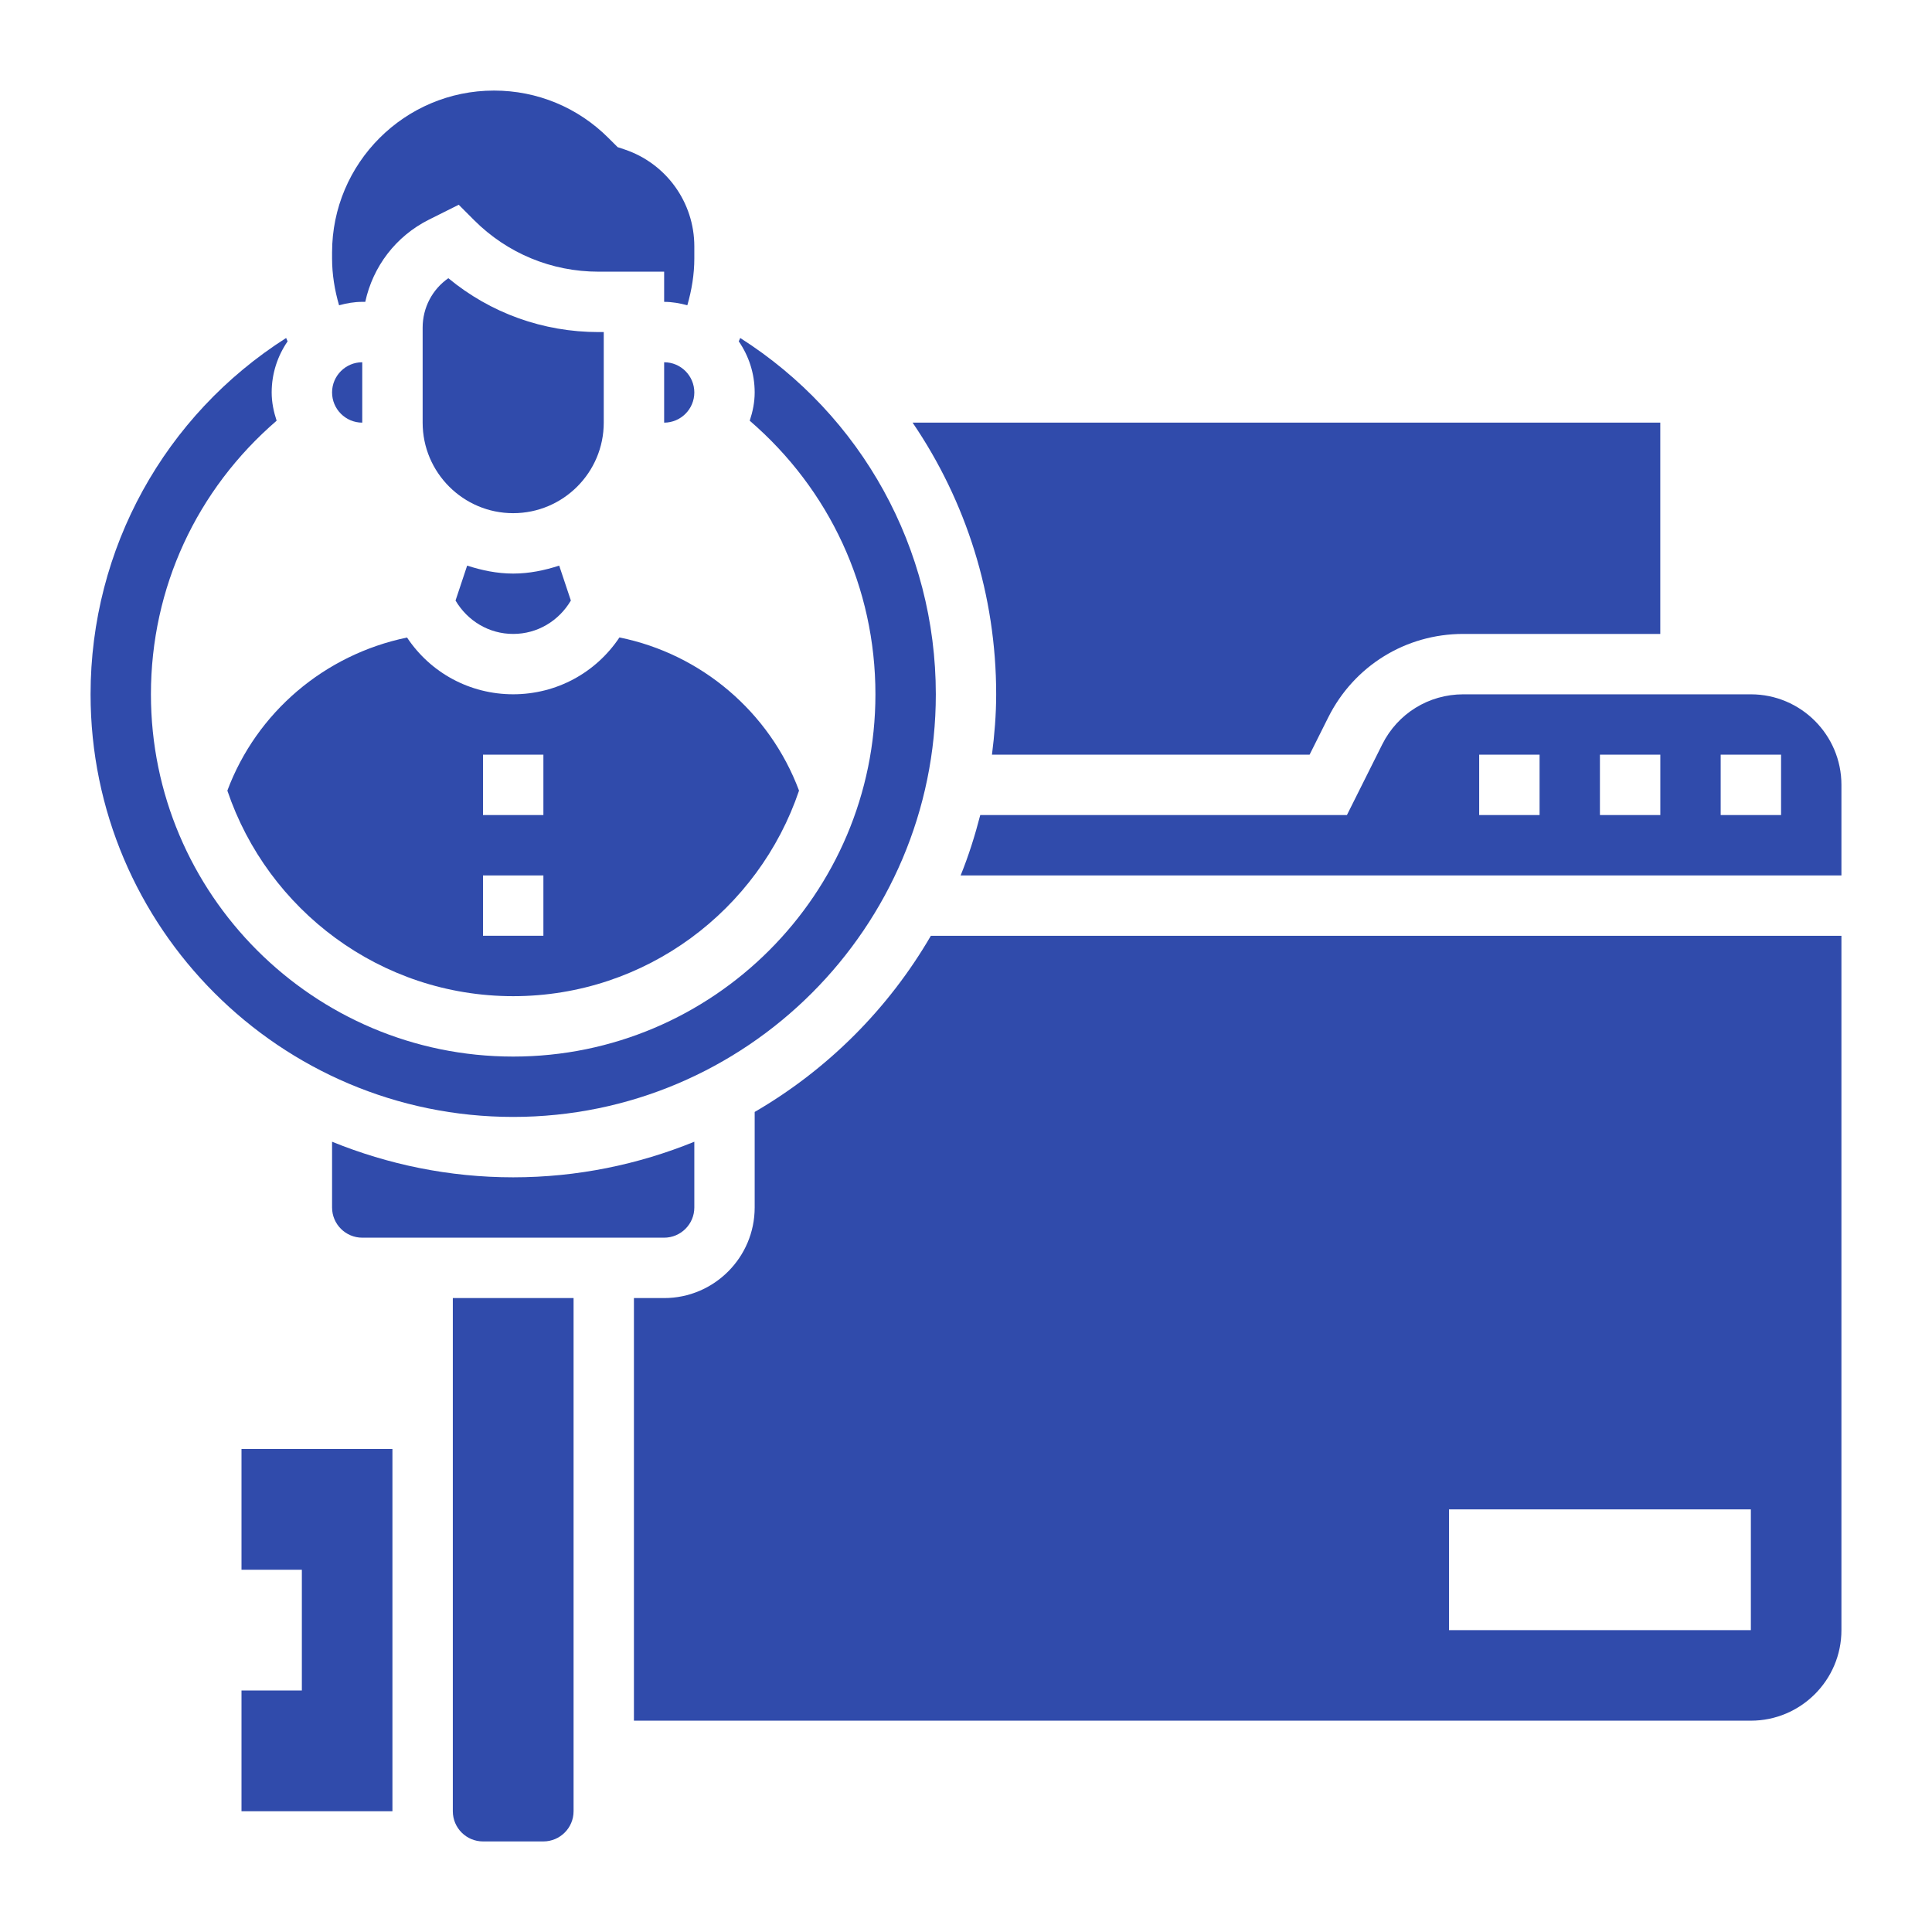
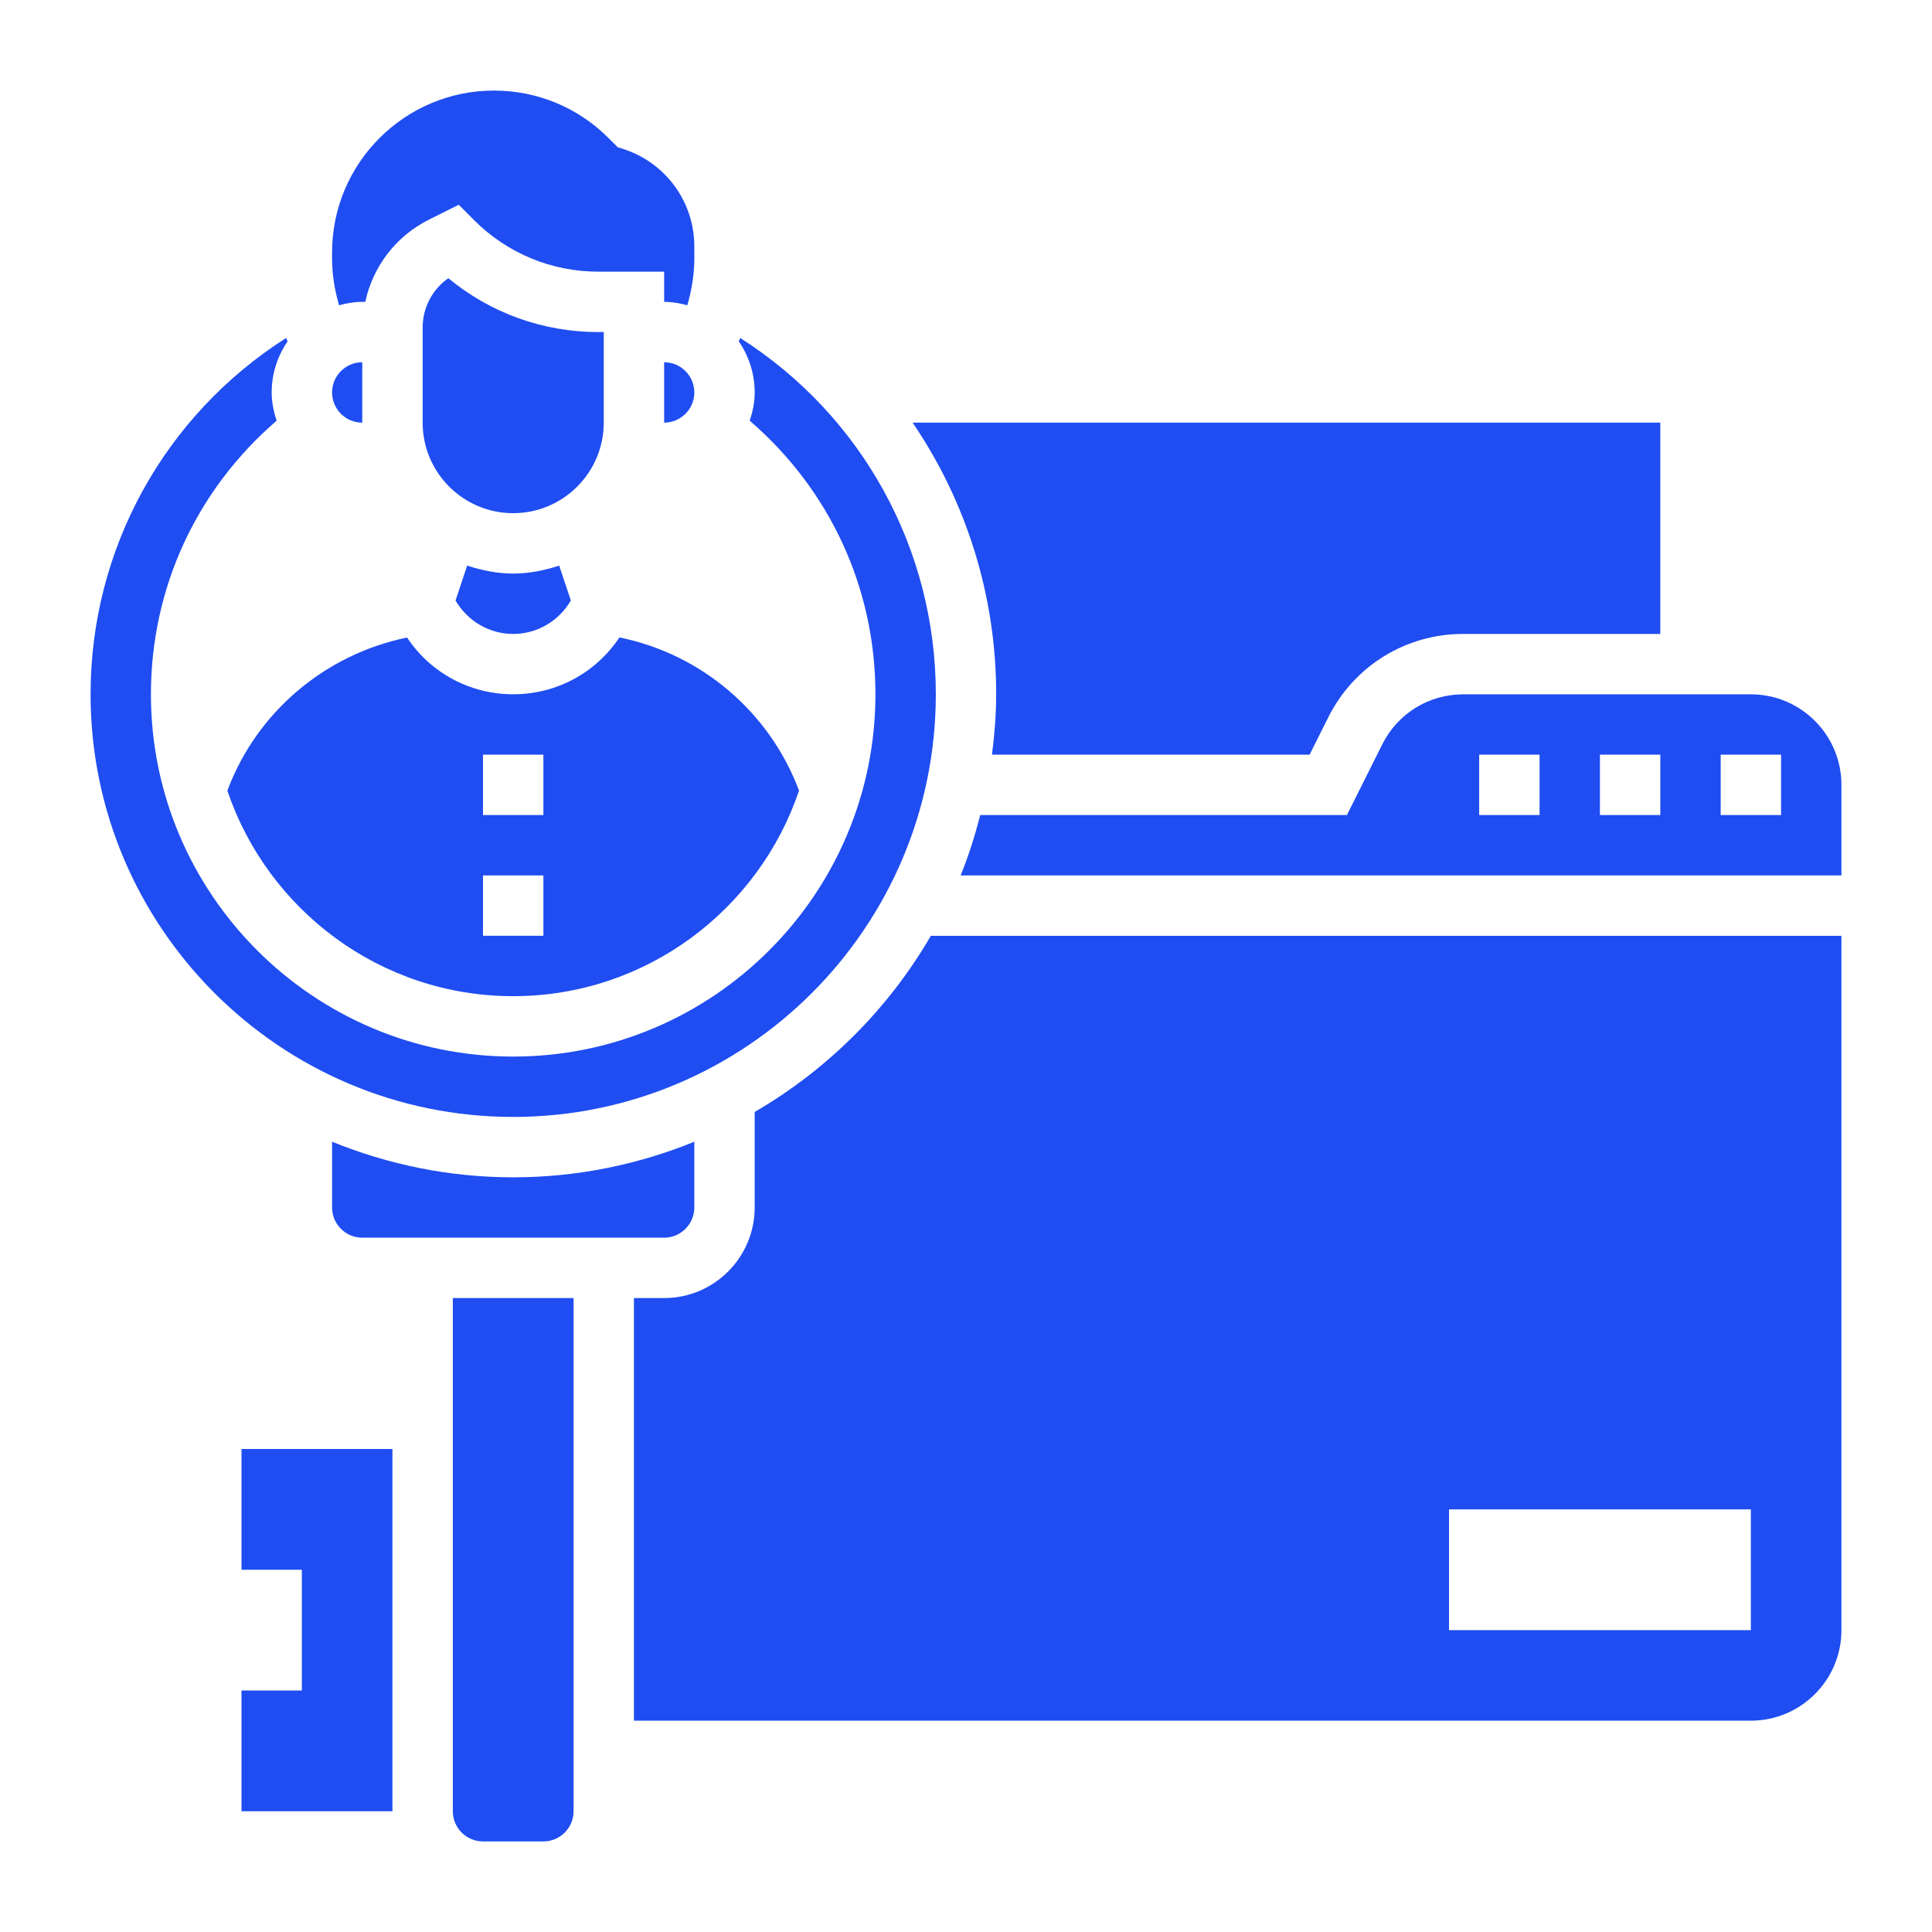
<svg xmlns="http://www.w3.org/2000/svg" width="50" height="50" viewBox="0 0 50 50" fill="none">
-   <path d="M6.25 40.625H7.812V43.75H6.25V46.875H10.156V37.5H6.25V40.625Z" fill="#304BAB" />
-   <path d="M5.884 20.461C6.927 23.549 9.846 25.781 13.281 25.781C16.717 25.781 19.636 23.548 20.679 20.461C19.917 18.425 18.146 16.924 16.031 16.497C15.421 17.412 14.402 17.968 13.281 17.968C12.161 17.968 11.143 17.414 10.534 16.499C8.396 16.942 6.641 18.437 5.884 20.461V20.461ZM12.5 19.531H14.063V21.093H12.5V19.531ZM12.5 22.656H14.063V24.218H12.5V22.656Z" fill="#304BAB" />
-   <path d="M9.375 7.812H9.453C9.651 6.899 10.241 6.115 11.102 5.684L11.872 5.299L12.27 5.698C13.131 6.558 14.275 7.031 15.491 7.031H17.188V7.812C17.396 7.812 17.595 7.848 17.788 7.9C17.902 7.506 17.969 7.098 17.969 6.688V6.377C17.969 5.236 17.241 4.227 16.159 3.866L15.984 3.808L15.748 3.572C14.956 2.78 13.903 2.344 12.784 2.344C10.473 2.344 8.594 4.223 8.594 6.534V6.688C8.594 7.098 8.66 7.506 8.775 7.901C8.967 7.848 9.166 7.812 9.375 7.812Z" fill="#304BAB" />
-   <path d="M9.375 10.938V9.375C8.945 9.375 8.594 9.725 8.594 10.156C8.594 10.588 8.945 10.938 9.375 10.938Z" fill="#304BAB" />
-   <path d="M25.672 19.531H33.892L34.375 18.566C35.041 17.234 36.379 16.406 37.868 16.406H42.968V10.938H23.618C25.002 12.971 25.781 15.404 25.781 17.969C25.781 18.499 25.737 19.018 25.672 19.531Z" fill="#304BAB" />
-   <path d="M12.09 14.638L11.789 15.542C12.103 16.073 12.657 16.406 13.281 16.406C13.906 16.406 14.46 16.073 14.774 15.542L14.472 14.638C14.095 14.76 13.7 14.844 13.281 14.844C12.864 14.844 12.468 14.76 12.09 14.638Z" fill="#304BAB" />
-   <path d="M15.625 10.938V8.594H15.491C14.056 8.594 12.696 8.103 11.603 7.2C11.188 7.489 10.938 7.962 10.938 8.48V10.938C10.938 12.23 11.989 13.281 13.281 13.281C14.573 13.281 15.625 12.23 15.625 10.938Z" fill="#304BAB" />
-   <path d="M17.188 9.375V10.938C17.618 10.938 17.969 10.588 17.969 10.156C17.969 9.725 17.618 9.375 17.188 9.375Z" fill="#304BAB" />
-   <path d="M19.531 28.777V31.25C19.531 32.542 18.48 33.594 17.188 33.594H16.406V44.531H45.312C46.605 44.531 47.656 43.48 47.656 42.188V24.219H24.09C22.993 26.107 21.419 27.68 19.531 28.777ZM37.5 39.062H45.312V42.188H37.5V39.062Z" fill="#304BAB" />
-   <path d="M24.219 17.969C24.219 14.196 22.3 10.748 19.157 8.747C19.146 8.777 19.131 8.805 19.119 8.834C19.379 9.211 19.531 9.666 19.531 10.156C19.531 10.414 19.48 10.656 19.403 10.888C21.471 12.671 22.656 15.21 22.656 17.969C22.656 23.139 18.451 27.344 13.281 27.344C8.112 27.344 3.906 23.139 3.906 17.969C3.906 15.21 5.091 12.671 7.159 10.888C7.083 10.656 7.031 10.414 7.031 10.156C7.031 9.666 7.184 9.211 7.443 8.834C7.431 8.804 7.416 8.777 7.405 8.747C4.263 10.748 2.344 14.196 2.344 17.969C2.344 24 7.25 28.906 13.281 28.906C19.312 28.906 24.219 24 24.219 17.969Z" fill="#304BAB" />
-   <path d="M45.312 17.969H37.869C36.975 17.969 36.172 18.466 35.773 19.264L34.858 21.094H25.369C25.231 21.628 25.066 22.152 24.861 22.656H47.656V20.312C47.656 19.02 46.605 17.969 45.312 17.969ZM39.844 21.094H38.281V19.531H39.844V21.094ZM42.969 21.094H41.406V19.531H42.969V21.094ZM46.094 21.094H44.531V19.531H46.094V21.094Z" fill="#304BAB" />
-   <path d="M11.719 46.875C11.719 47.306 12.069 47.656 12.5 47.656H14.062C14.493 47.656 14.844 47.306 14.844 46.875V33.594H11.719V46.875Z" fill="#304BAB" />
-   <path d="M8.594 29.548V31.25C8.594 31.681 8.945 32.031 9.375 32.031H17.188C17.618 32.031 17.969 31.681 17.969 31.25V29.548C16.52 30.137 14.939 30.469 13.281 30.469C11.623 30.469 10.043 30.137 8.594 29.548Z" fill="#304BAB" />
+   <path d="M6.25 40.625H7.812V43.75H6.25V46.875H10.156V37.5H6.25V40.625Z" fill="#1F4DF1" />
+   <path d="M5.884 20.461C6.927 23.549 9.846 25.781 13.281 25.781C16.717 25.781 19.636 23.548 20.679 20.461C19.917 18.425 18.146 16.924 16.031 16.497C15.421 17.412 14.402 17.968 13.281 17.968C12.161 17.968 11.143 17.414 10.534 16.499C8.396 16.942 6.641 18.437 5.884 20.461V20.461ZM12.5 19.531H14.063V21.093H12.5V19.531ZM12.5 22.656H14.063V24.218H12.5V22.656Z" fill="#1F4DF1" />
+   <path d="M9.375 7.812H9.453C9.651 6.899 10.241 6.115 11.102 5.684L11.872 5.299L12.27 5.698C13.131 6.558 14.275 7.031 15.491 7.031H17.188V7.812C17.396 7.812 17.595 7.848 17.788 7.9C17.902 7.506 17.969 7.098 17.969 6.688V6.377C17.969 5.236 17.241 4.227 16.159 3.866L15.984 3.808L15.748 3.572C14.956 2.78 13.903 2.344 12.784 2.344C10.473 2.344 8.594 4.223 8.594 6.534V6.688C8.594 7.098 8.66 7.506 8.775 7.901C8.967 7.848 9.166 7.812 9.375 7.812Z" fill="#1F4DF1" />
+   <path d="M9.375 10.938V9.375C8.945 9.375 8.594 9.725 8.594 10.156C8.594 10.588 8.945 10.938 9.375 10.938Z" fill="#1F4DF1" />
+   <path d="M25.672 19.531H33.892L34.375 18.566C35.041 17.234 36.379 16.406 37.868 16.406H42.968V10.938H23.618C25.002 12.971 25.781 15.404 25.781 17.969C25.781 18.499 25.737 19.018 25.672 19.531Z" fill="#1F4DF1" />
+   <path d="M12.09 14.638L11.789 15.542C12.103 16.073 12.657 16.406 13.281 16.406C13.906 16.406 14.46 16.073 14.774 15.542L14.472 14.638C14.095 14.76 13.7 14.844 13.281 14.844C12.864 14.844 12.468 14.76 12.09 14.638Z" fill="#1F4DF1" />
+   <path d="M15.625 10.938V8.594H15.491C14.056 8.594 12.696 8.103 11.603 7.2C11.188 7.489 10.938 7.962 10.938 8.48V10.938C10.938 12.23 11.989 13.281 13.281 13.281C14.573 13.281 15.625 12.23 15.625 10.938Z" fill="#1F4DF1" />
+   <path d="M17.188 9.375V10.938C17.618 10.938 17.969 10.588 17.969 10.156C17.969 9.725 17.618 9.375 17.188 9.375Z" fill="#1F4DF1" />
+   <path d="M19.531 28.777V31.25C19.531 32.542 18.48 33.594 17.188 33.594H16.406V44.531H45.312C46.605 44.531 47.656 43.48 47.656 42.188V24.219H24.09C22.993 26.107 21.419 27.68 19.531 28.777ZM37.5 39.062H45.312V42.188H37.5V39.062Z" fill="#1F4DF1" />
+   <path d="M24.219 17.969C24.219 14.196 22.3 10.748 19.157 8.747C19.146 8.777 19.131 8.805 19.119 8.834C19.379 9.211 19.531 9.666 19.531 10.156C19.531 10.414 19.48 10.656 19.403 10.888C21.471 12.671 22.656 15.21 22.656 17.969C22.656 23.139 18.451 27.344 13.281 27.344C8.112 27.344 3.906 23.139 3.906 17.969C3.906 15.21 5.091 12.671 7.159 10.888C7.083 10.656 7.031 10.414 7.031 10.156C7.031 9.666 7.184 9.211 7.443 8.834C7.431 8.804 7.416 8.777 7.405 8.747C4.263 10.748 2.344 14.196 2.344 17.969C2.344 24 7.25 28.906 13.281 28.906C19.312 28.906 24.219 24 24.219 17.969Z" fill="#1F4DF1" />
+   <path d="M45.312 17.969H37.869C36.975 17.969 36.172 18.466 35.773 19.264L34.858 21.094H25.369C25.231 21.628 25.066 22.152 24.861 22.656H47.656V20.312C47.656 19.02 46.605 17.969 45.312 17.969ZM39.844 21.094H38.281V19.531H39.844V21.094ZM42.969 21.094H41.406V19.531H42.969V21.094ZM46.094 21.094H44.531V19.531H46.094V21.094Z" fill="#1F4DF1" />
+   <path d="M11.719 46.875C11.719 47.306 12.069 47.656 12.5 47.656H14.062C14.493 47.656 14.844 47.306 14.844 46.875V33.594H11.719V46.875Z" fill="#1F4DF1" />
+   <path d="M8.594 29.548V31.25C8.594 31.681 8.945 32.031 9.375 32.031H17.188C17.618 32.031 17.969 31.681 17.969 31.25V29.548C16.52 30.137 14.939 30.469 13.281 30.469C11.623 30.469 10.043 30.137 8.594 29.548Z" fill="#1F4DF1" />
</svg>
